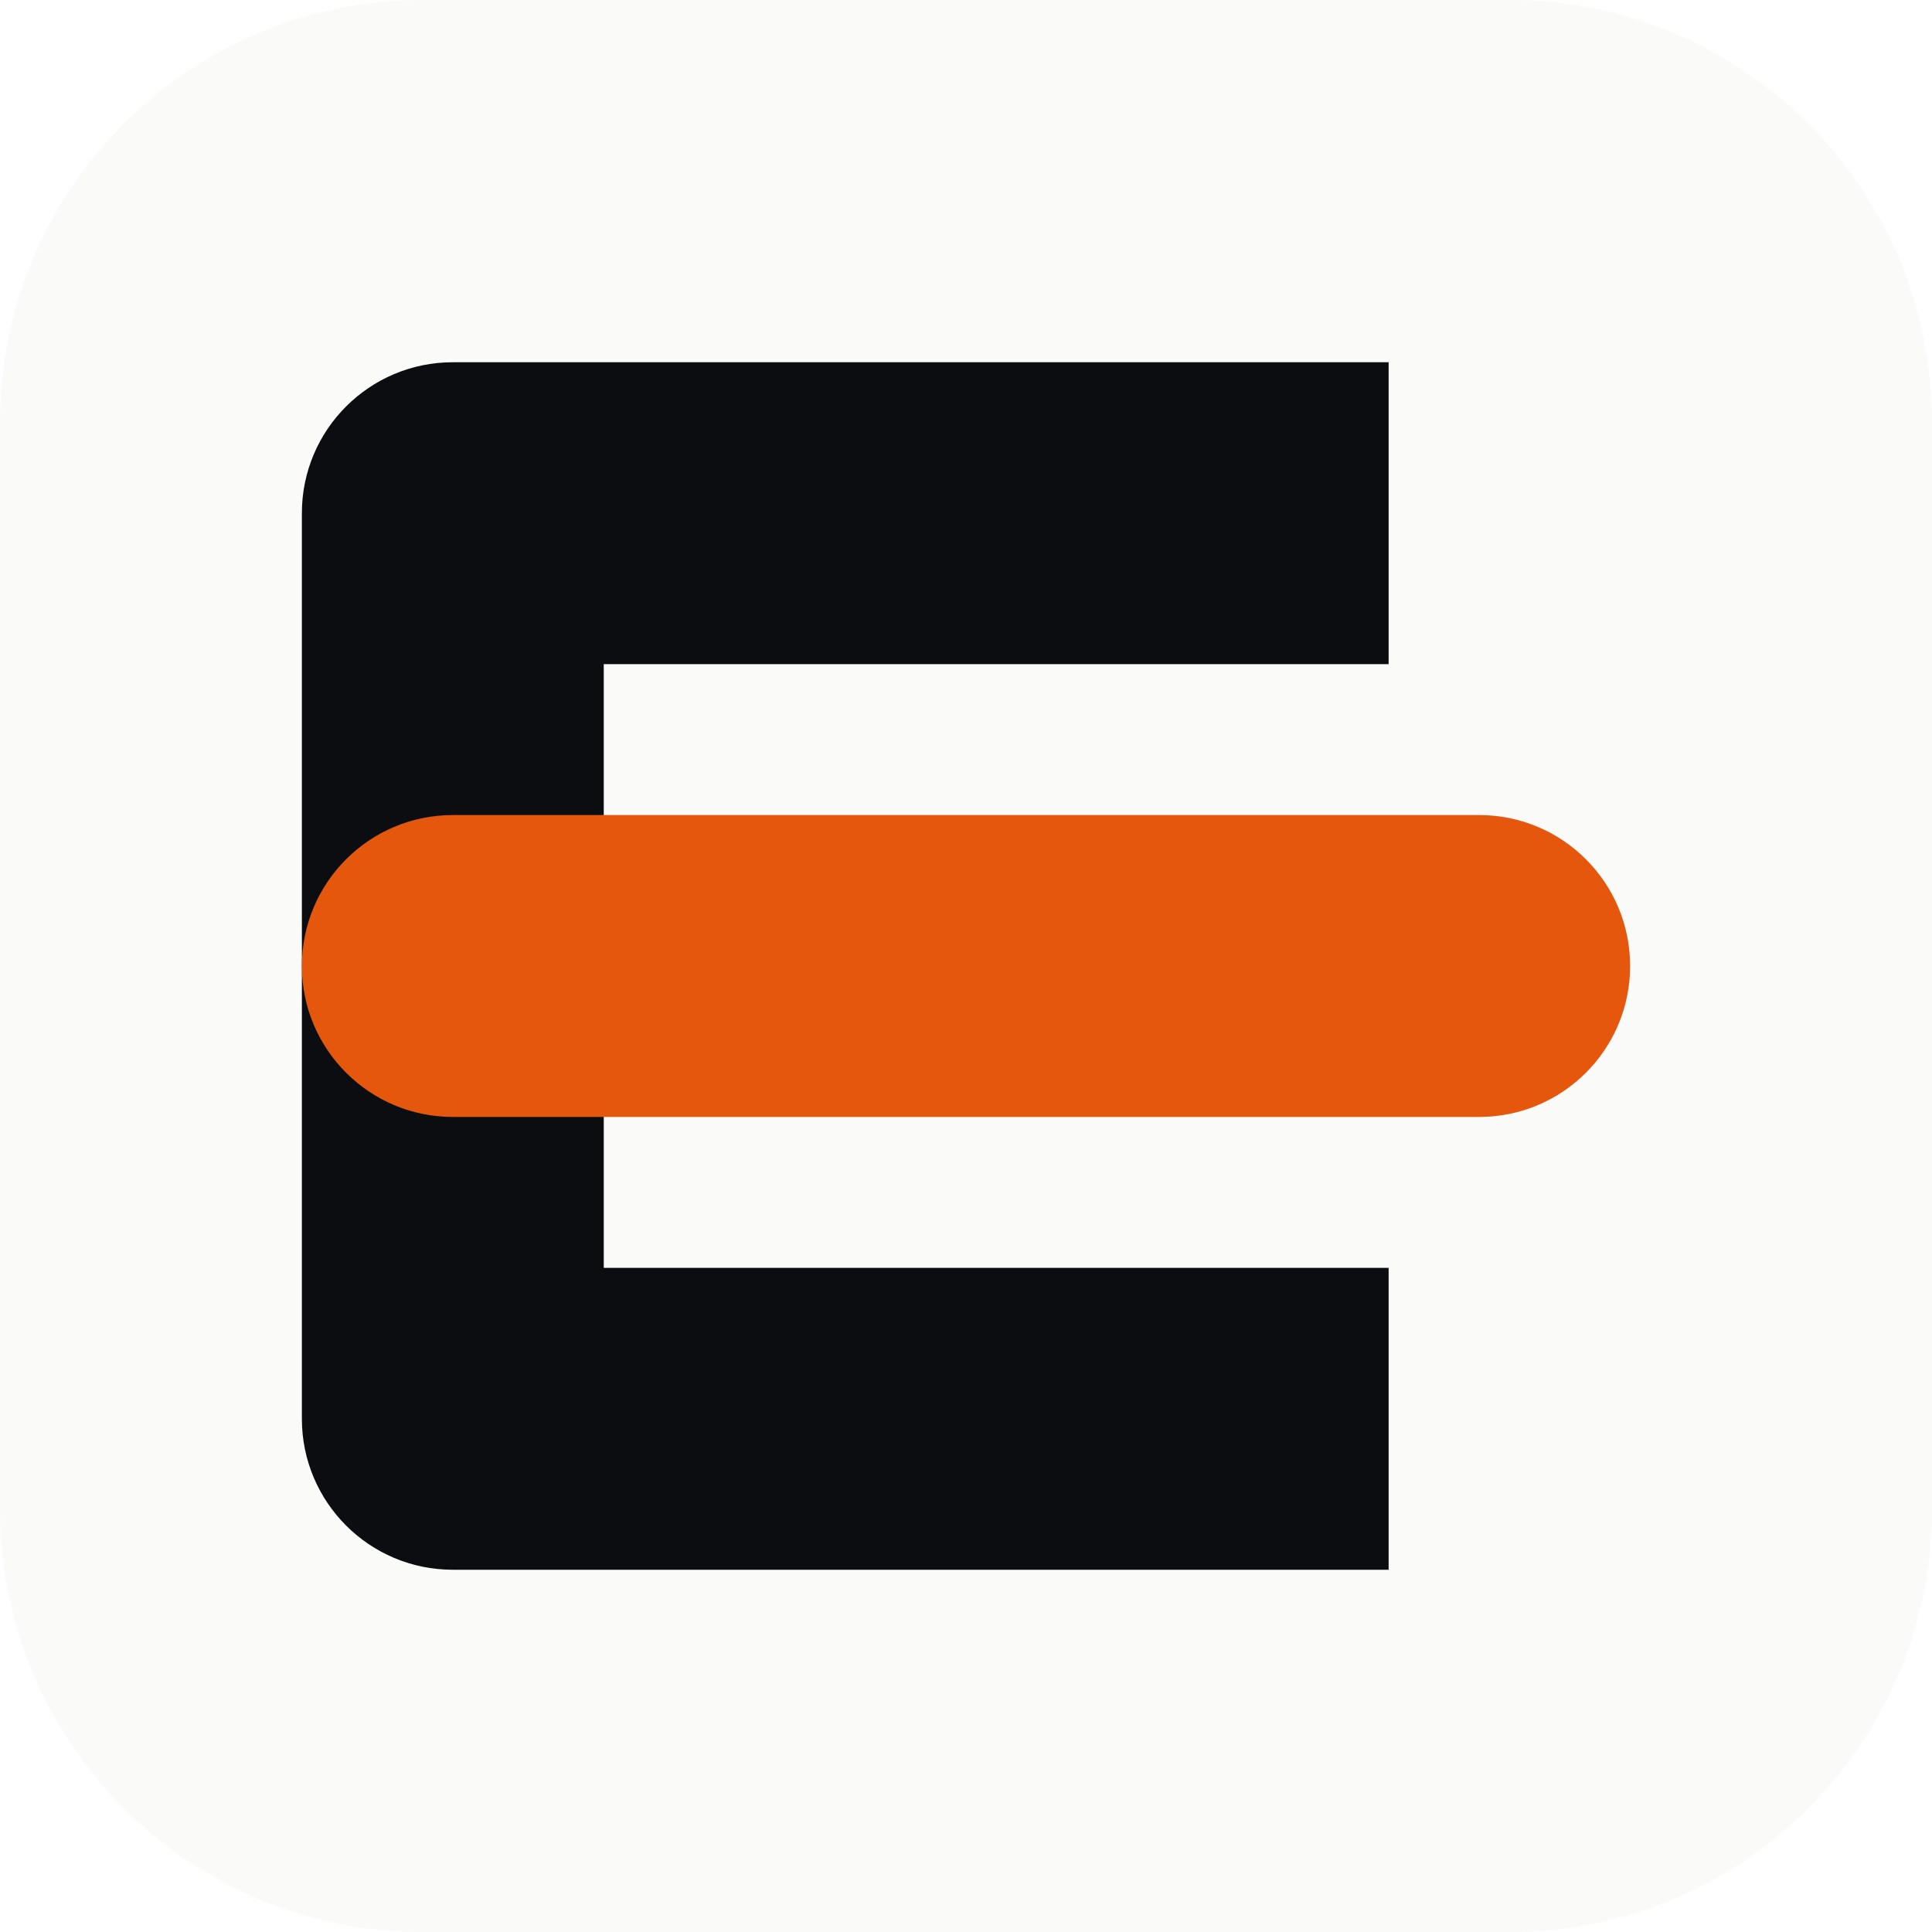
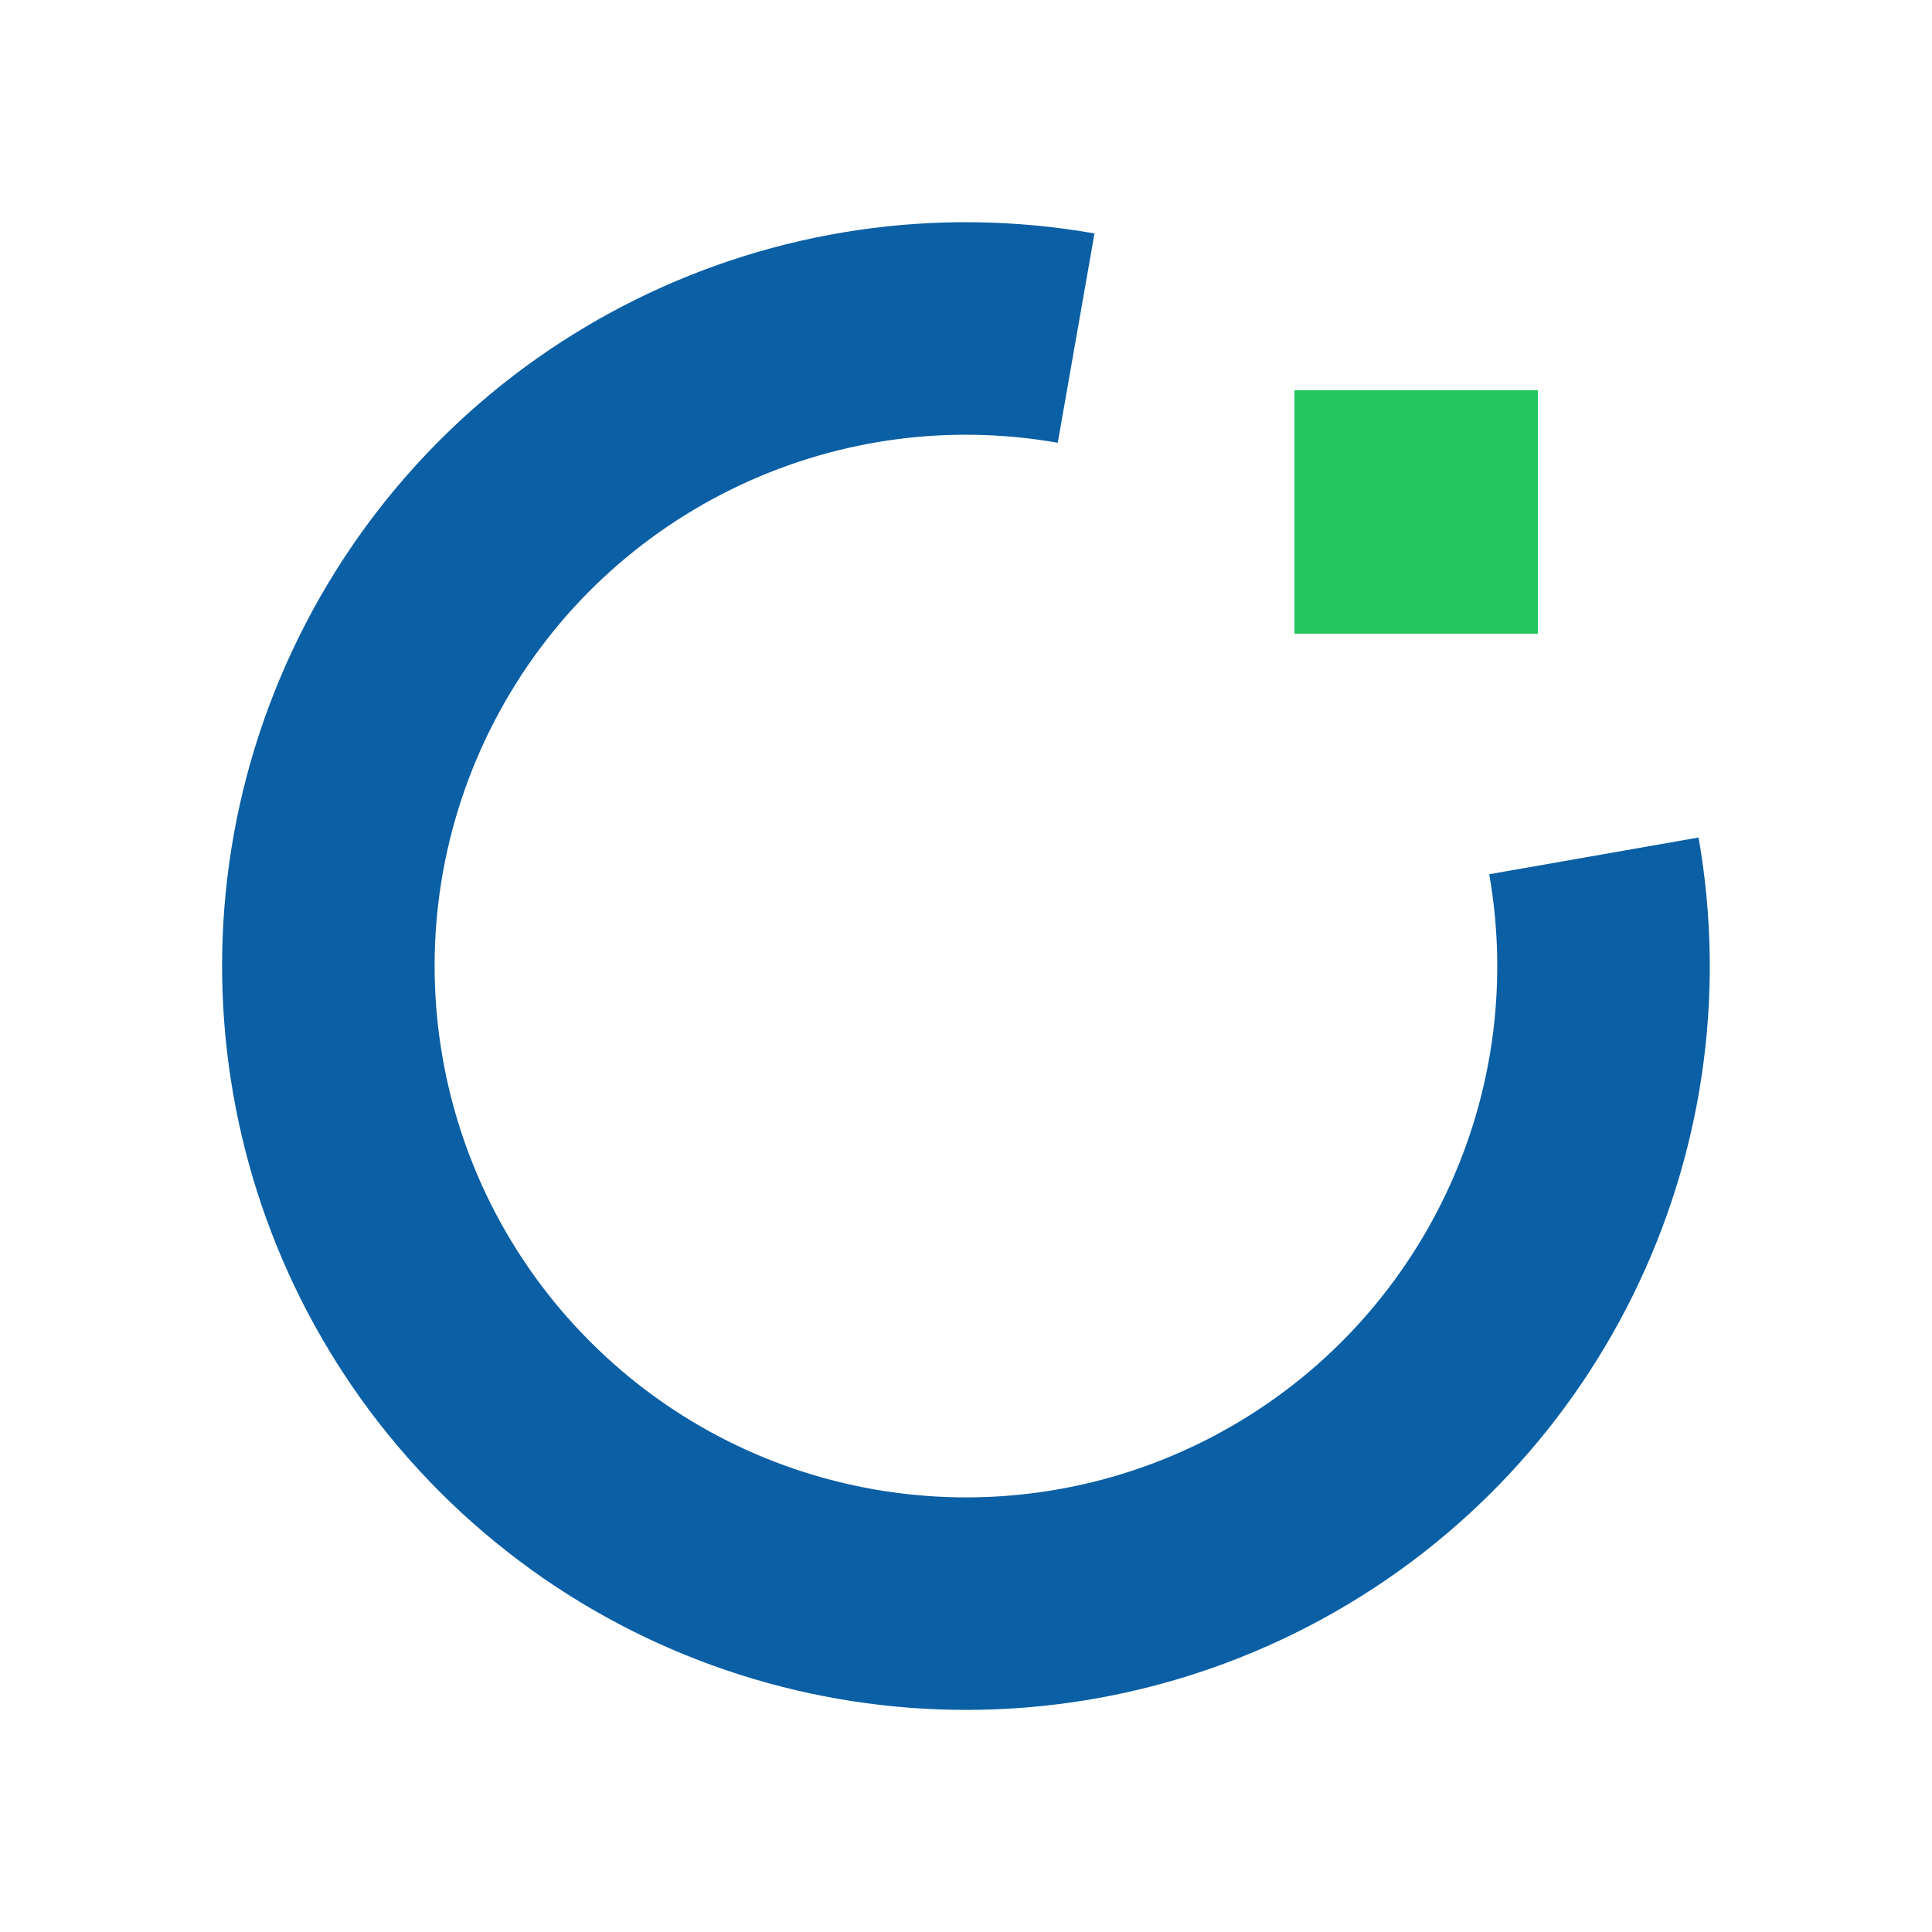
- <svg xmlns="http://www.w3.org/2000/svg" viewBox="0 0 64 64">
-   <rect width="64" height="64" fill="#FAFAF8" rx="14" />
-   <path fill="#0B0D10" d="M10 17a5 5 0 0 1 5-5h31v10H20v20h26v10H15a5 5 0 0 1-5-5V17Z" />
-   <rect width="44" height="10" x="10" y="27" fill="#E6570E" rx="5" />
+ <svg xmlns="http://www.w3.org/2000/svg" viewBox="0 0 1000 1000" role="img" aria-label="Engineerious Proof Loop icon">
+   <path d="M557 175A330 330 0 1 0 825 443" fill="none" stroke="#0A5FA5" stroke-width="110" />
+   <path fill="#22C55E" d="M670 202h126v126H670z" />
</svg>
